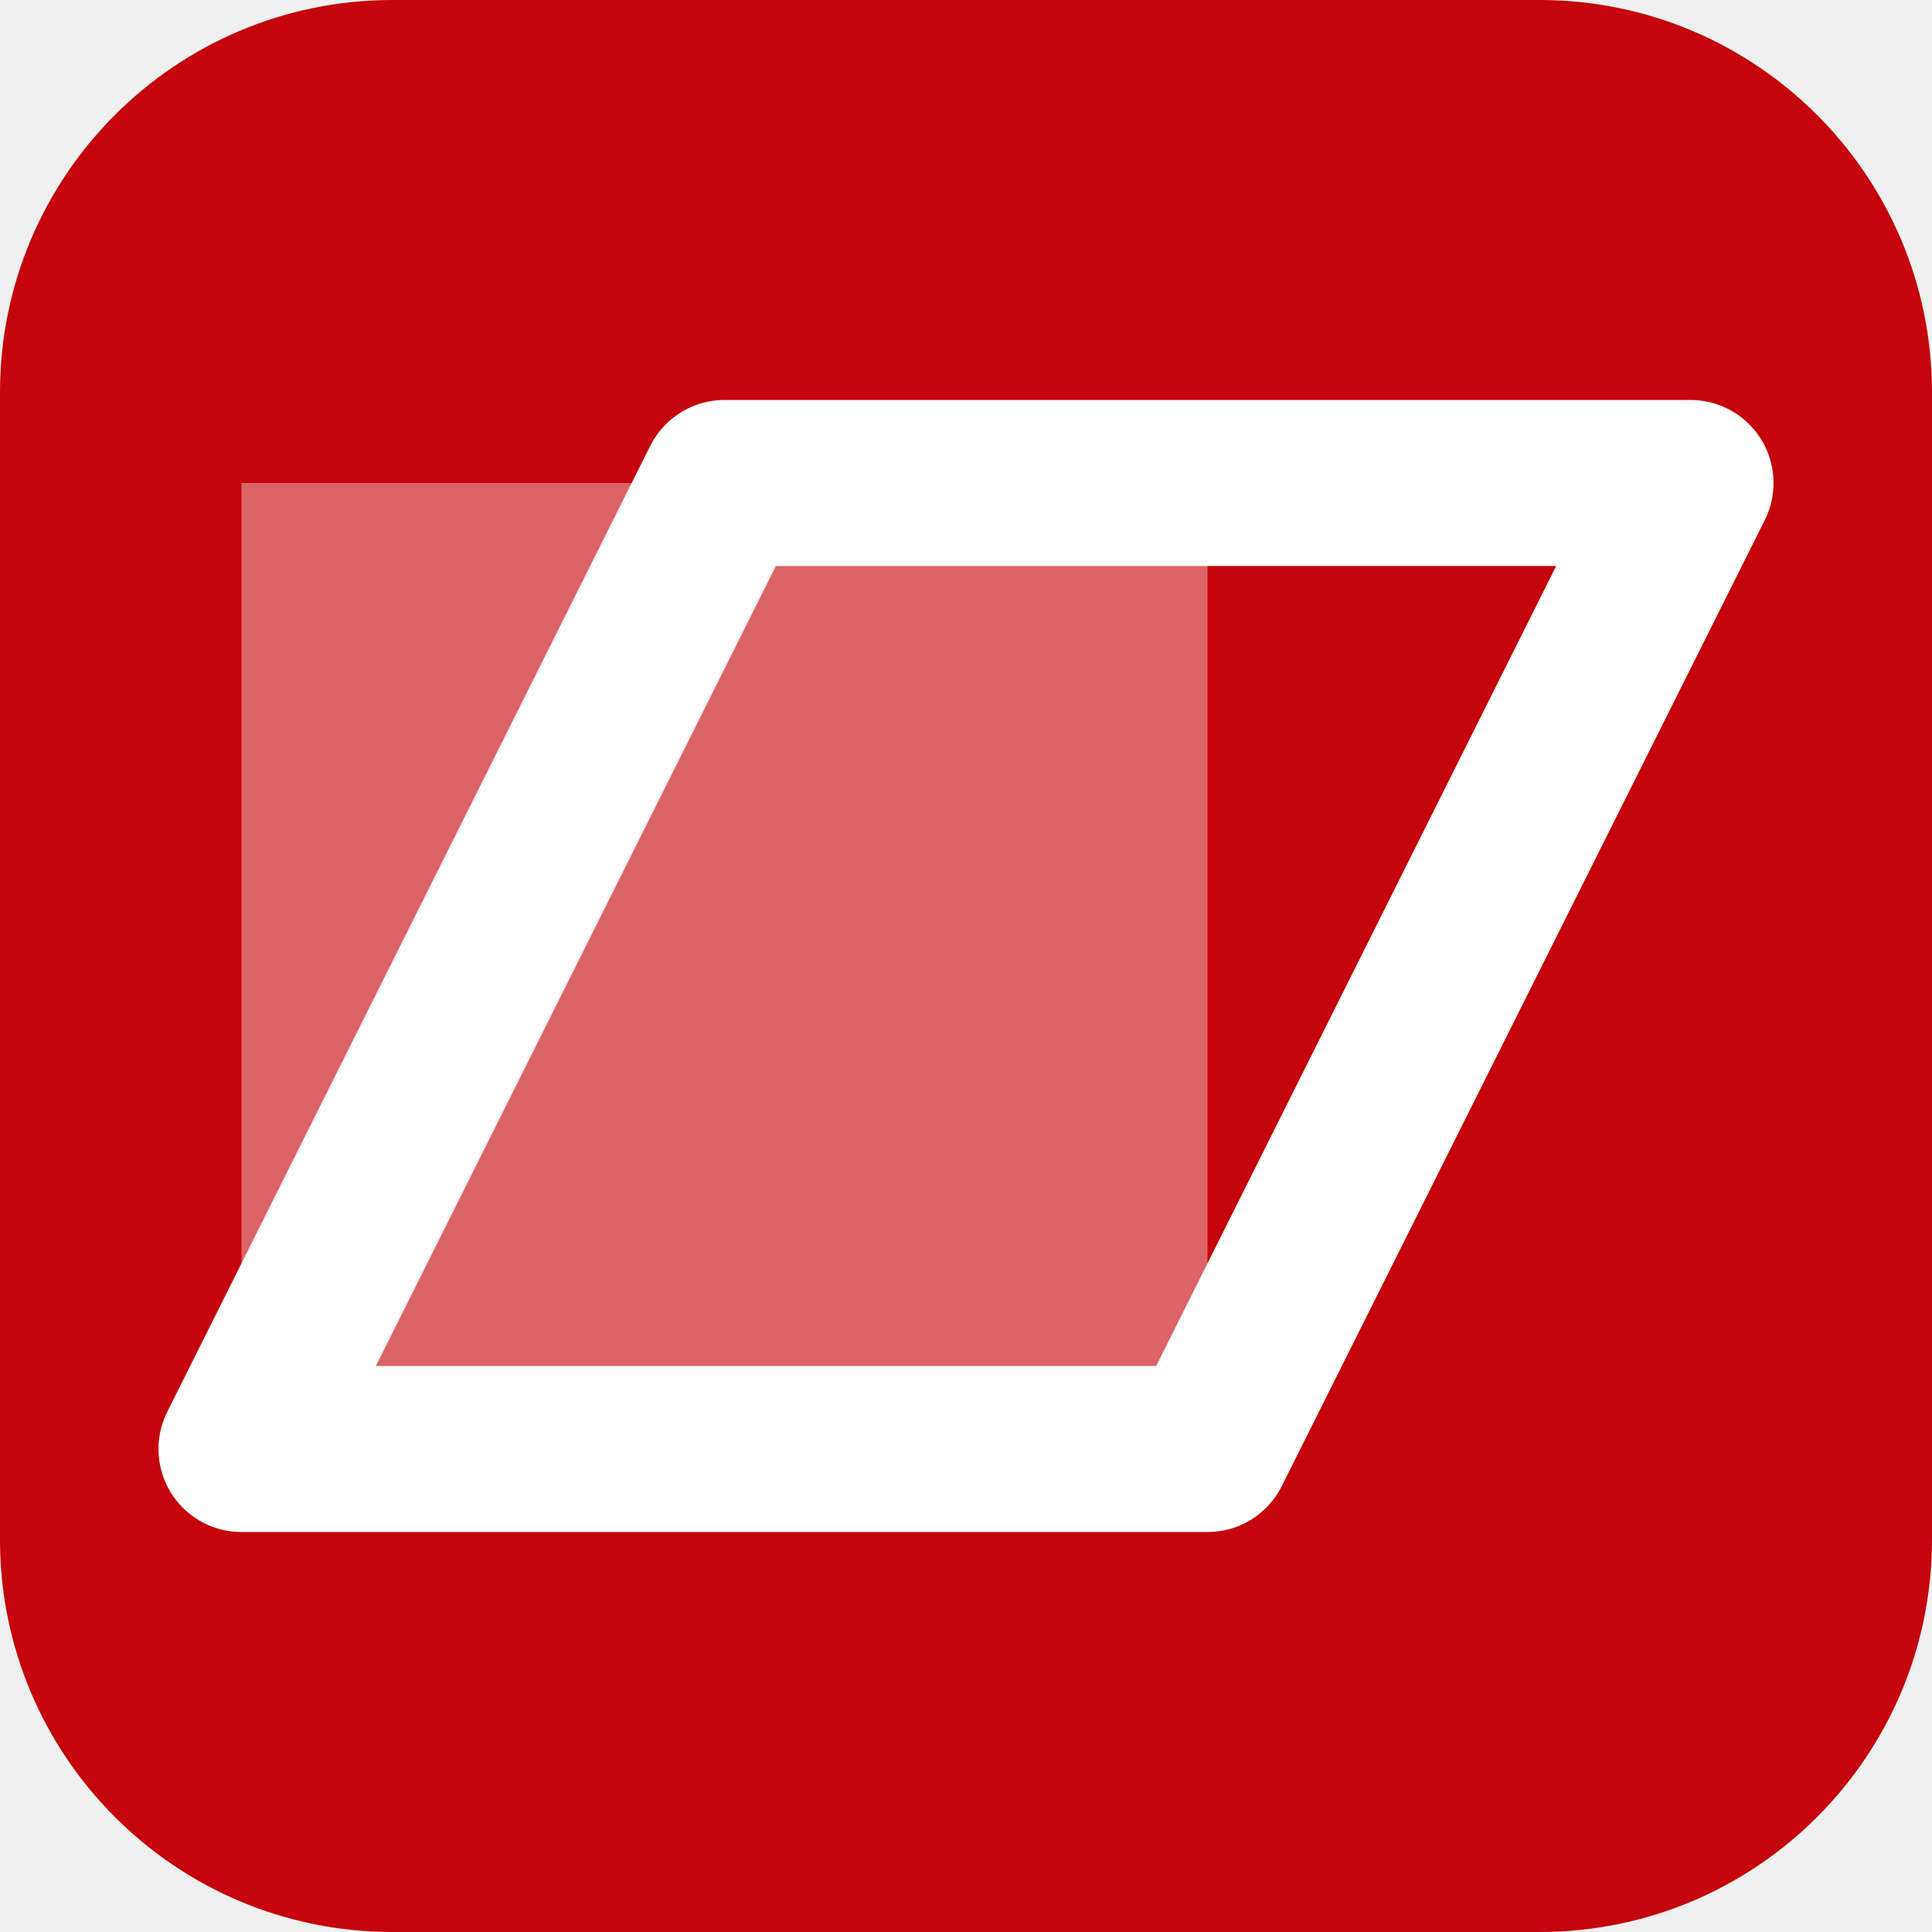
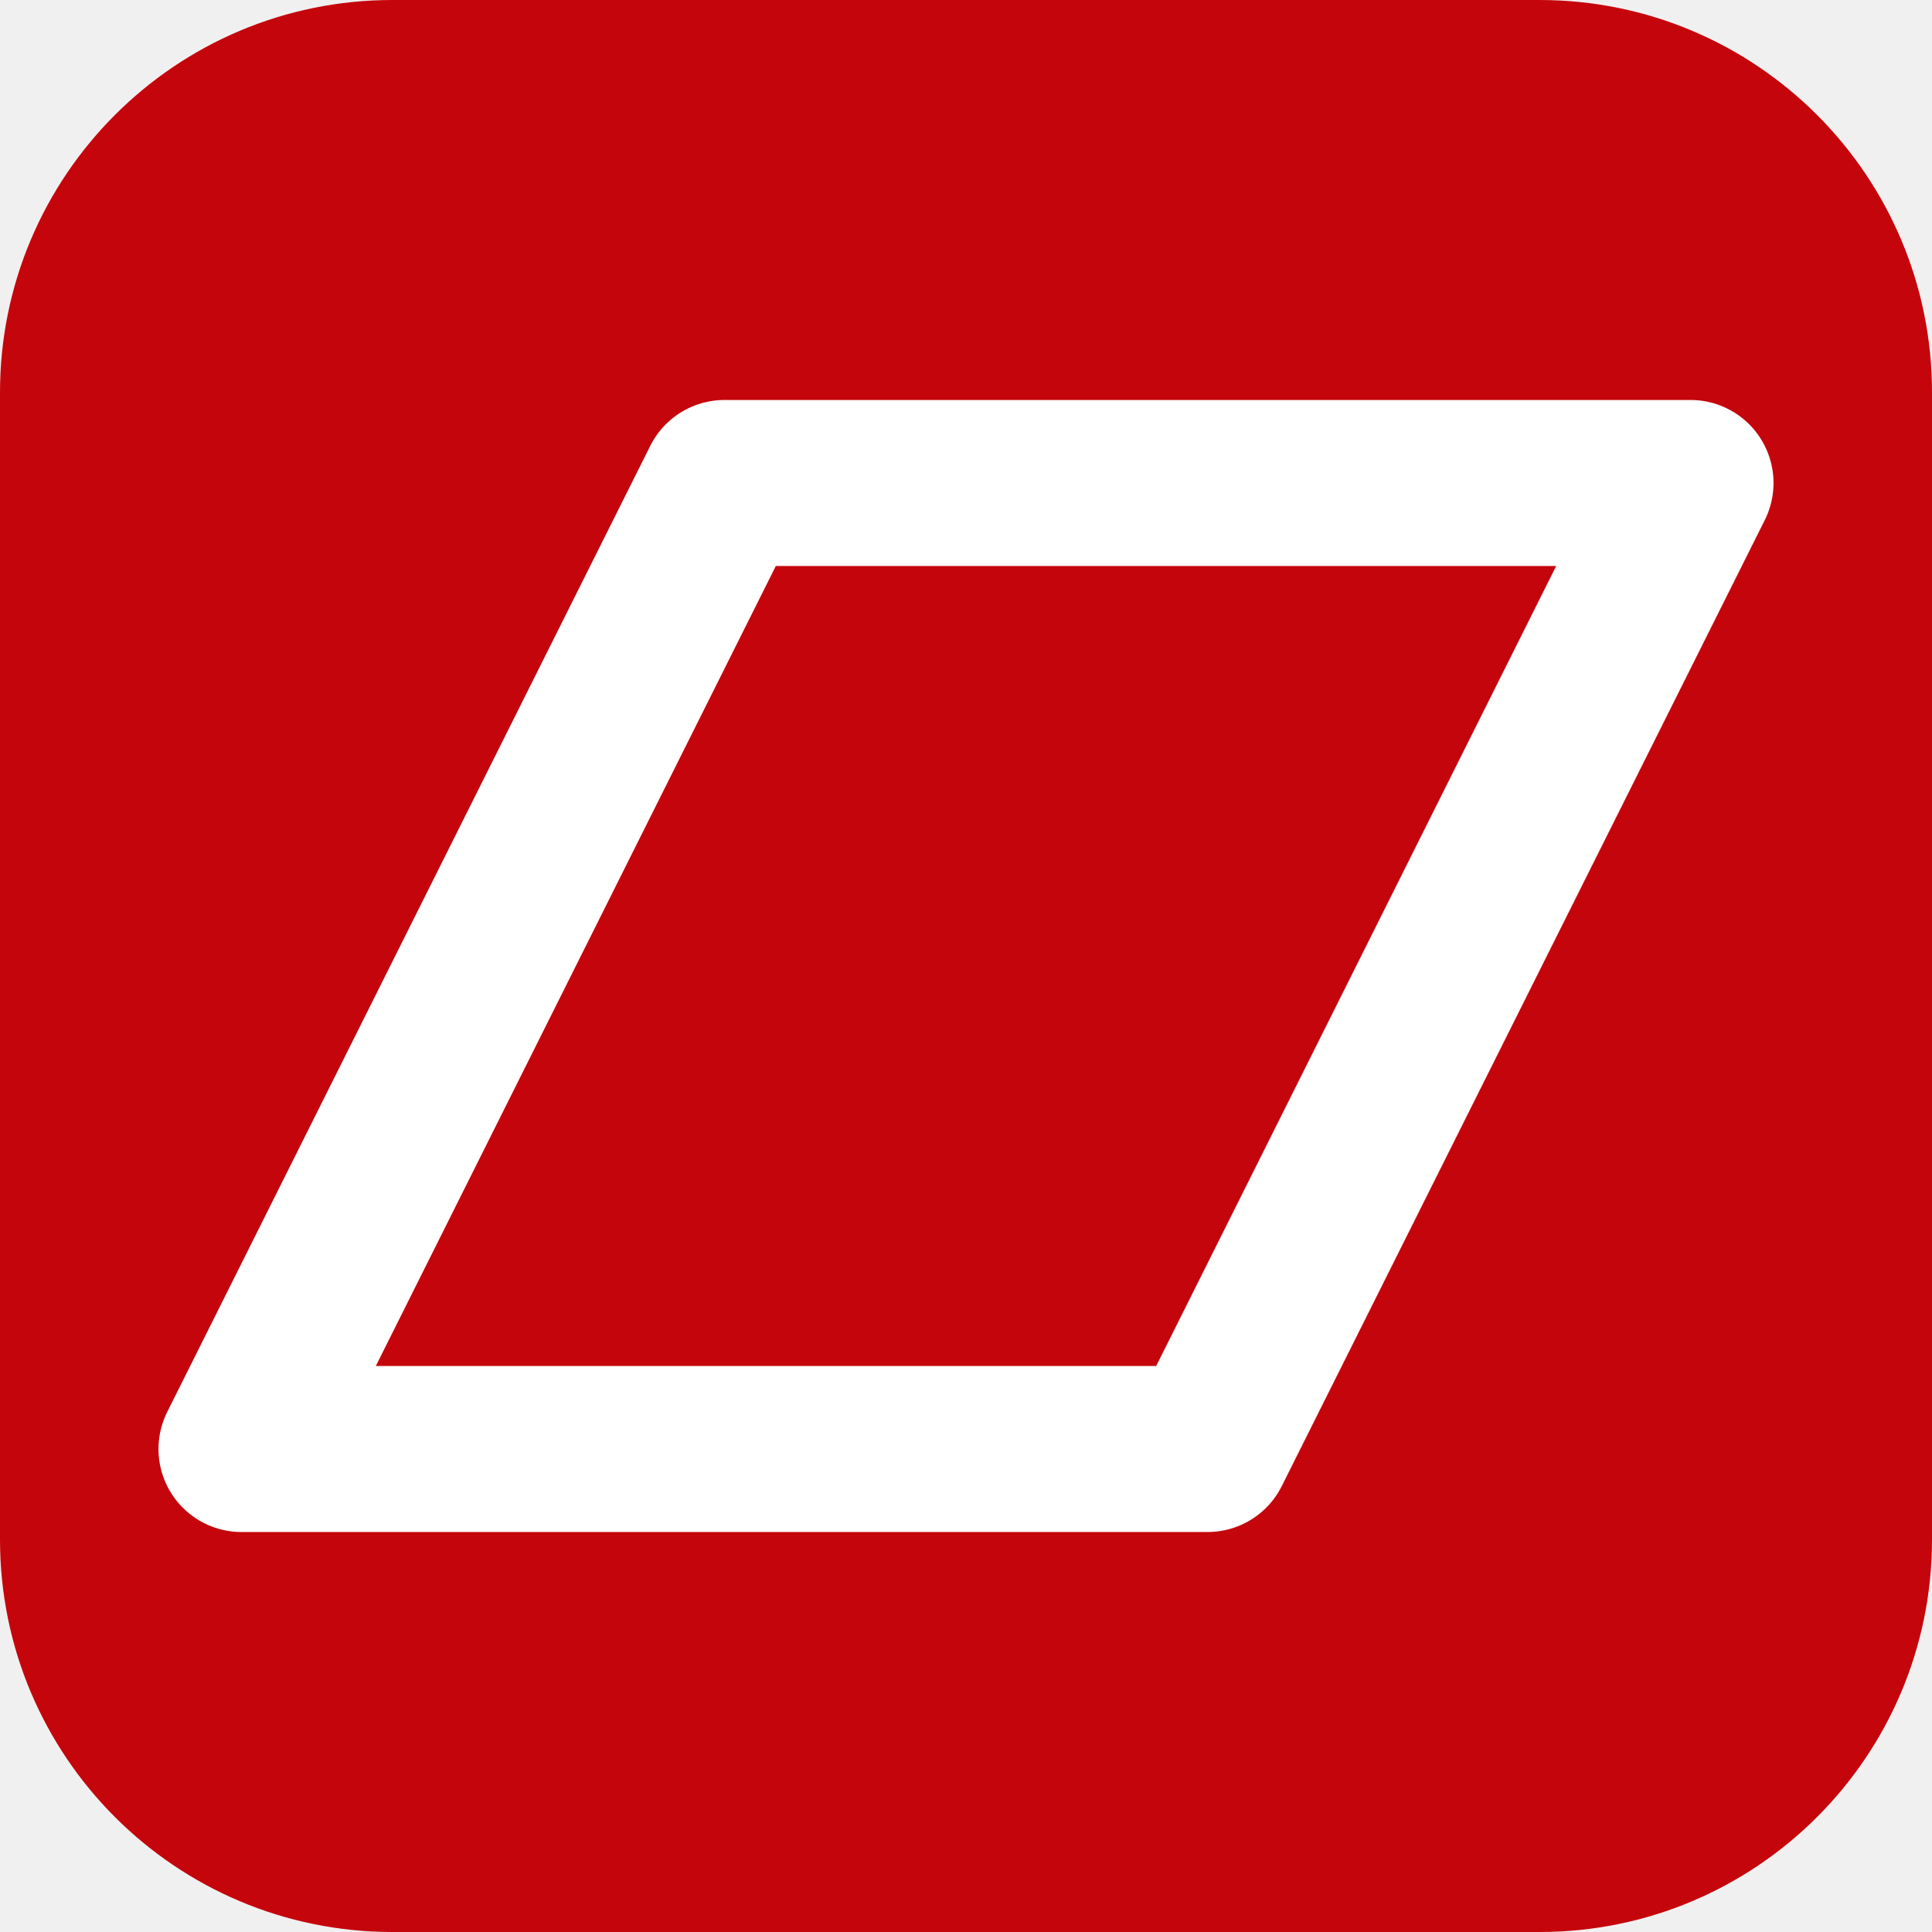
<svg xmlns="http://www.w3.org/2000/svg" width="64" height="64" viewBox="0 0 64 64" role="img">
  <rect width="64" height="64" rx="13" fill="#C5050C" />
-   <path d="M8 16H40V48H8Z" fill="#FFFFFF" fill-opacity="0.38" />
  <path d="M24 16H56L40 48H8Z" fill="none" stroke="#FFFFFF" stroke-width="5.5" stroke-linejoin="round" />
</svg>
